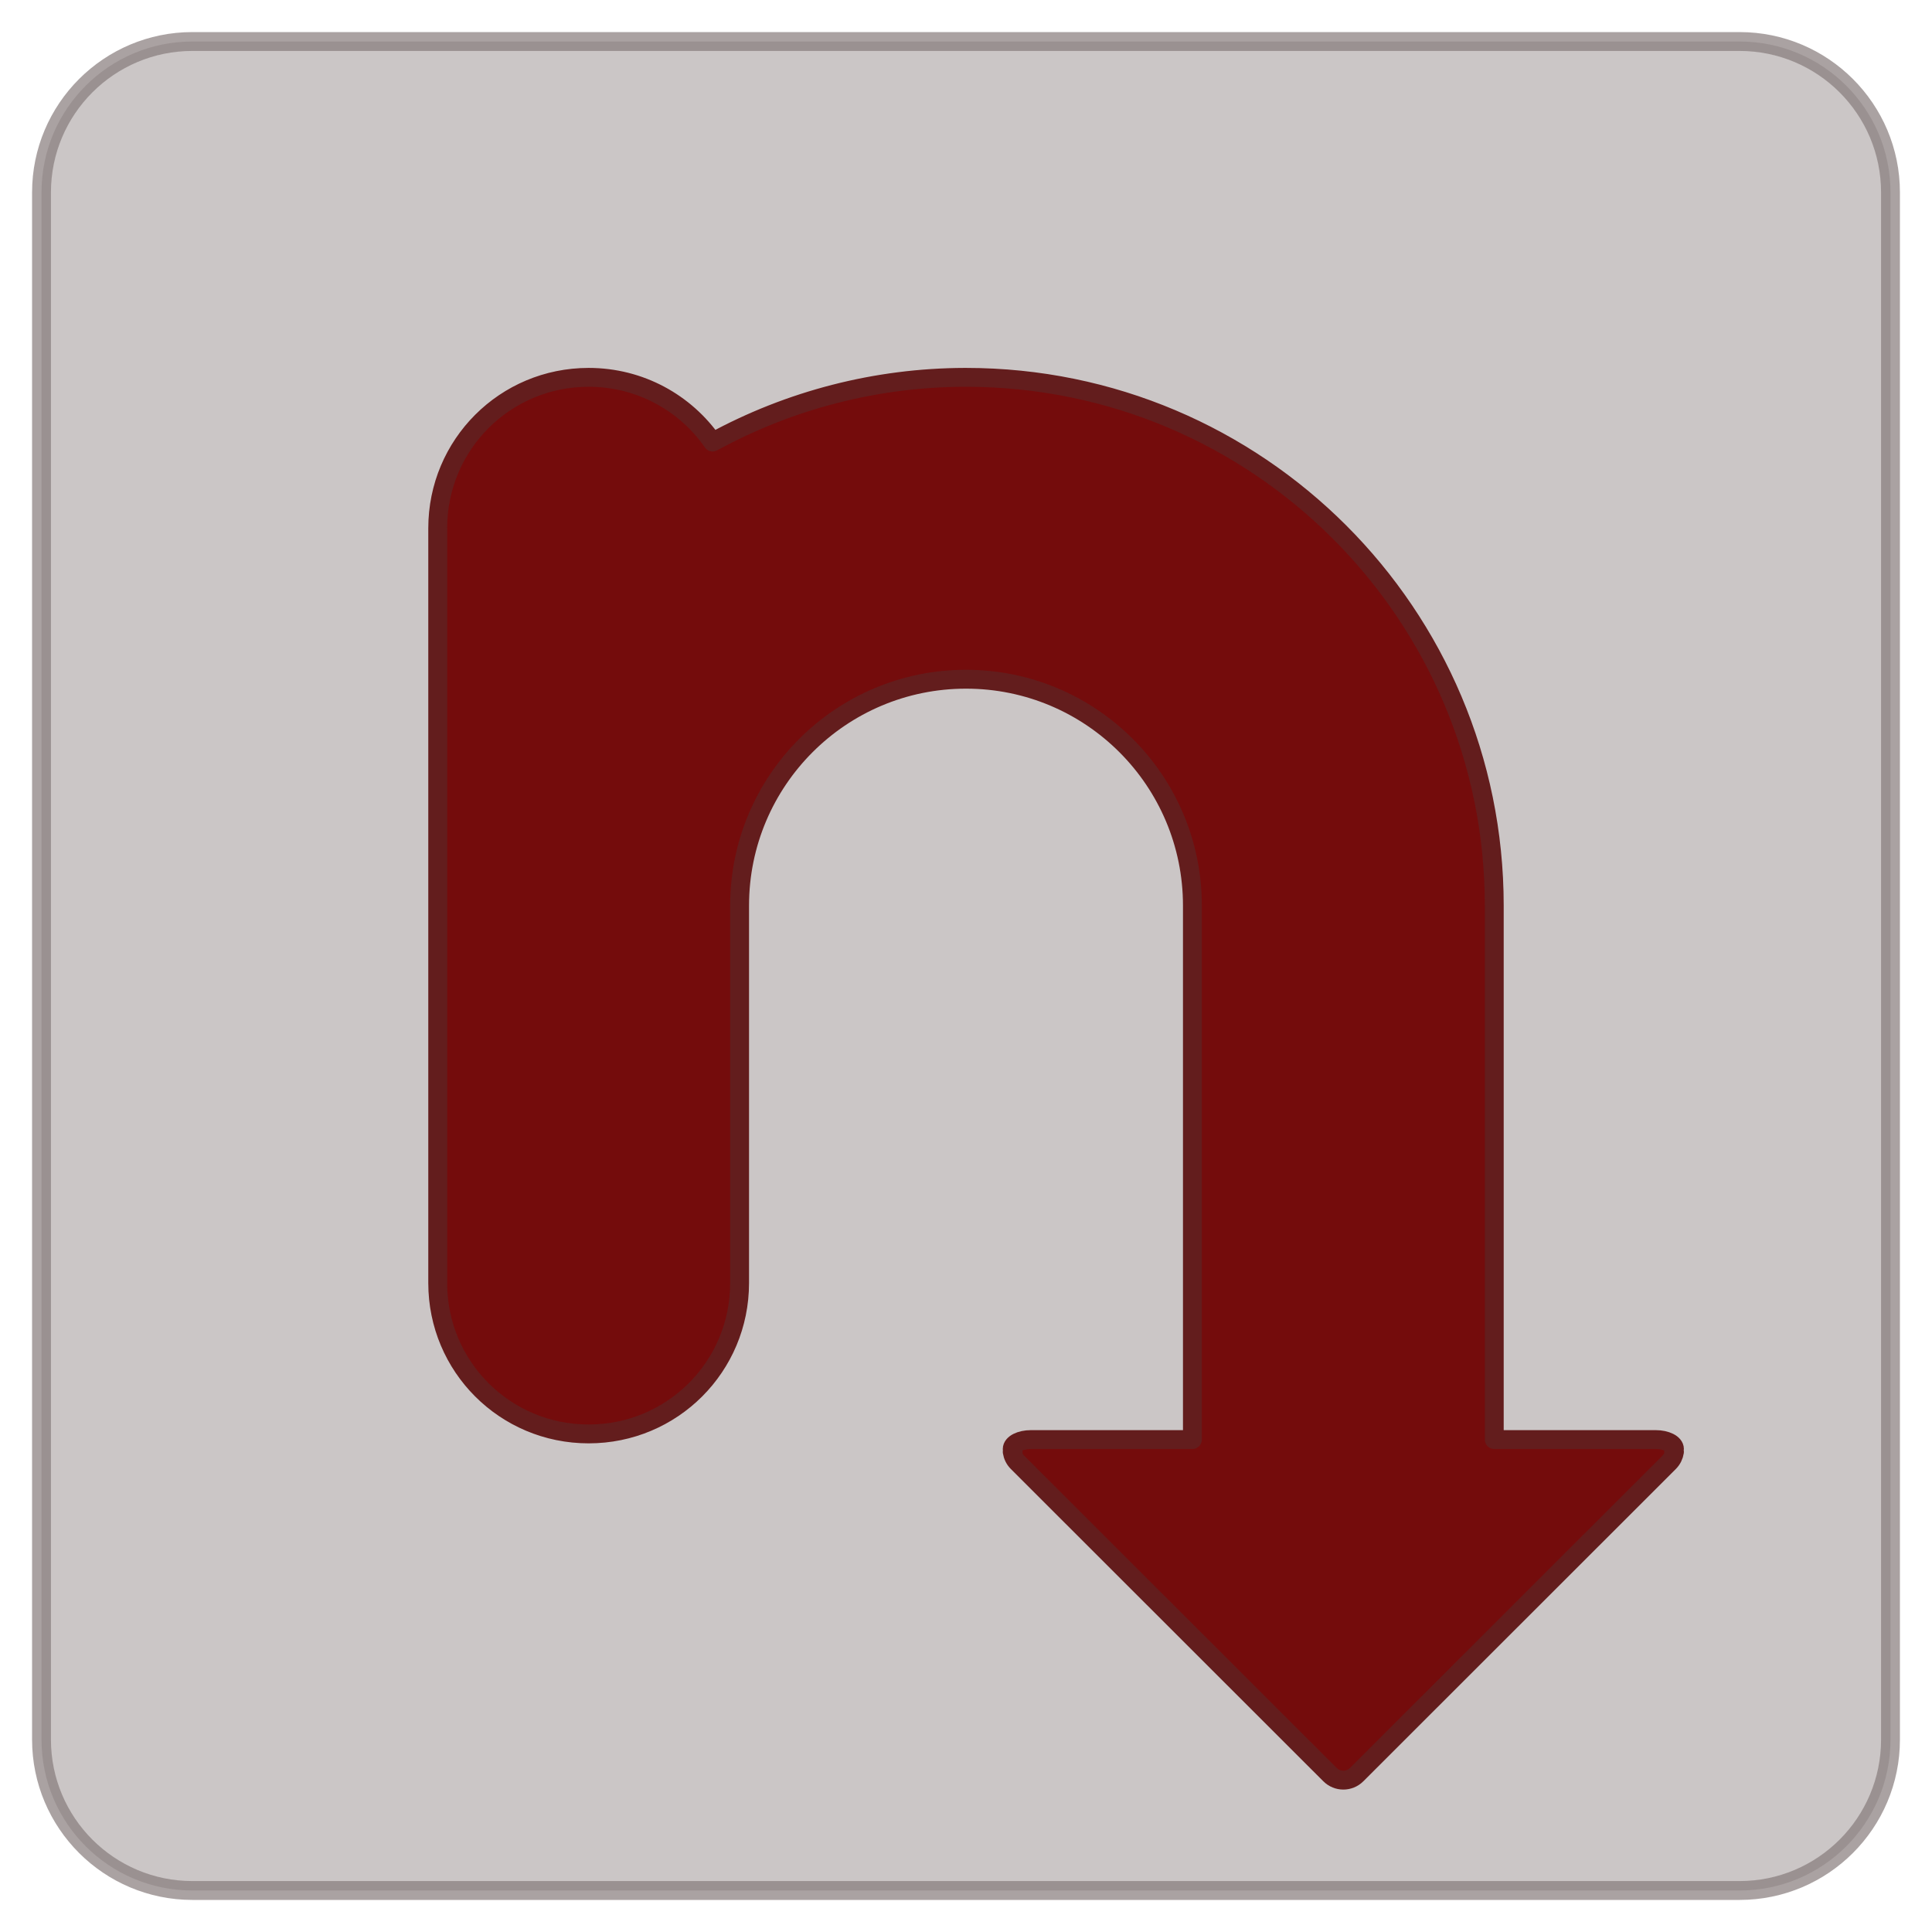
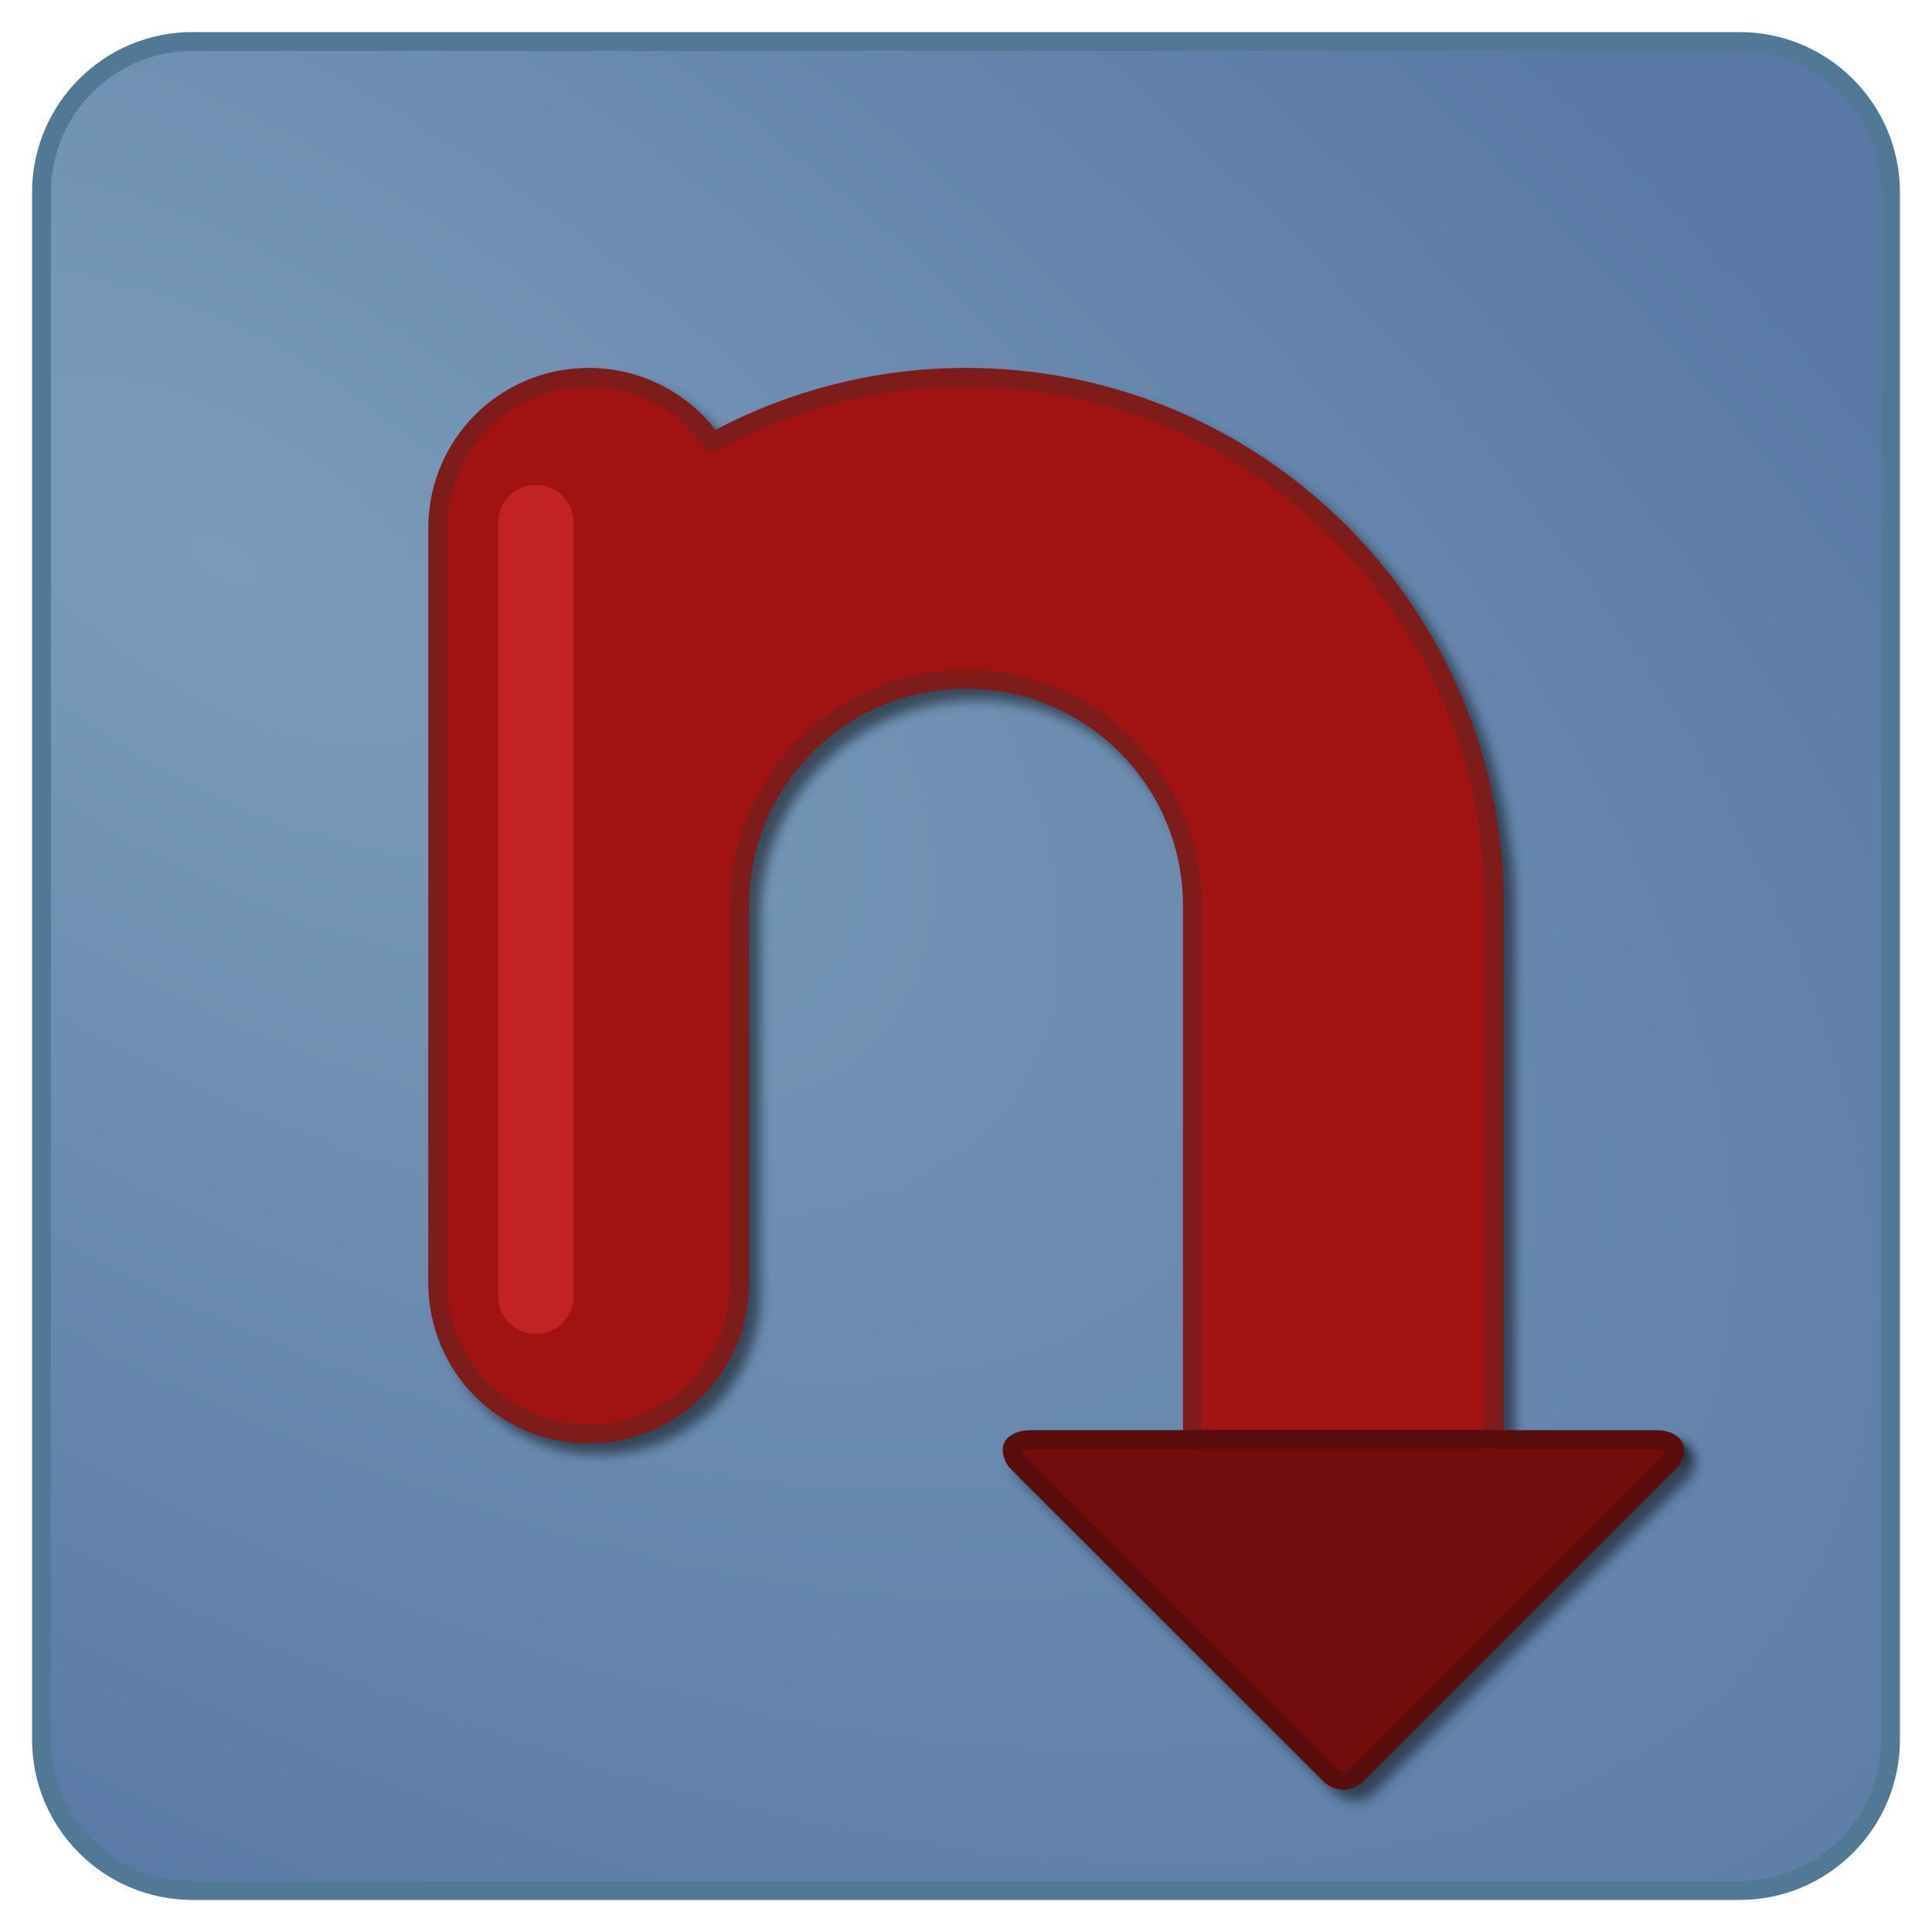
- <svg xmlns="http://www.w3.org/2000/svg" id="svg8" version="1.1" viewBox="0 0 270.933 270.933" height="1024" width="1024">
+ <svg xmlns="http://www.w3.org/2000/svg" xmlns:xlink="http://www.w3.org/1999/xlink" width="1024" height="1024" viewBox="0 0 270.933 270.933" version="1.1" id="svg8">
  <defs id="defs2">
-     <rect x="60.484" y="205.8" width="130.578" height="65.786" id="rect852" />
-     <rect id="rect1474" height="28.631" width="177.701" y="18.02" x="13.464" />
-     <rect id="rect852-7" height="65.786" width="130.578" y="205.8" x="60.484" />
-     <rect id="rect1544" height="65.786" width="130.578" y="205.8" x="60.484" />
-     <rect x="60.484" y="205.8" width="130.578" height="65.786" id="rect1570" />
-     <rect x="13.464" y="18.02" width="177.701" height="28.631" id="rect1587" />
+     <linearGradient id="linearGradient1470">
+       <stop id="stop1466" offset="0" style="stop-color:#7a9cb8;stop-opacity:1" />
+       <stop id="stop1468" offset="1" style="stop-color:#5978a6;stop-opacity:1" />
+     </linearGradient>
+     <rect id="rect852" height="65.786" width="130.578" y="205.8" x="60.484" />
+     <rect x="13.464" y="18.02" width="177.701" height="28.631" id="rect1474" />
+     <rect x="60.484" y="205.8" width="130.578" height="65.786" id="rect852-7" />
+     <rect x="60.484" y="205.8" width="130.578" height="65.786" id="rect1544" />
+     <rect id="rect1570" height="65.786" width="130.578" y="205.8" x="60.484" />
+     <rect id="rect1587" height="28.631" width="177.701" y="18.02" x="13.464" />
+     <filter id="filter1444" style="color-interpolation-filters:sRGB;">
+       <feFlood id="feFlood1434" result="flood" flood-color="rgb(0,0,0)" flood-opacity="0.498" />
+       <feComposite id="feComposite1436" result="composite1" operator="in" in2="SourceGraphic" in="flood" />
+       <feGaussianBlur id="feGaussianBlur1438" result="blur" stdDeviation="3" in="composite1" />
+       <feOffset id="feOffset1440" result="offset" dy="6" dx="6" />
+       <feComposite id="feComposite1442" result="composite2" operator="over" in2="offset" in="SourceGraphic" />
+     </filter>
+     <filter id="filter1456" style="color-interpolation-filters:sRGB;">
+       <feFlood id="feFlood1446" result="flood" flood-color="rgb(0,0,0)" flood-opacity="0.498" />
+       <feComposite id="feComposite1448" result="composite1" operator="in" in2="SourceGraphic" in="flood" />
+       <feGaussianBlur id="feGaussianBlur1450" result="blur" stdDeviation="3" in="composite1" />
+       <feOffset id="feOffset1452" result="offset" dy="6" dx="6" />
+       <feComposite id="feComposite1454" result="composite2" operator="over" in2="offset" in="SourceGraphic" />
+     </filter>
+     <radialGradient gradientTransform="matrix(2.258425,1.508946,-0.7448714,1.114842,-169.6027,-163.9382)" gradientUnits="userSpaceOnUse" r="130.969" fy="67.111" fx="111.194" cy="67.111" cx="111.194" id="radialGradient1474" xlink:href="#linearGradient1470" />
  </defs>
-   <g style="display:inline" id="layer1">
-     <rect ry="21.167" rx="21.167" y="5.821" x="5.821" height="259.292" width="259.292" id="rect1467" style="display:inline;fill:#b6afaf;fill-opacity:0.7;stroke:#857a7a;stroke-width:2.646;stroke-linejoin:round;stroke-miterlimit:4;stroke-dasharray:none;stroke-opacity:0.698" />
+   <g id="layer1" style="display:inline">
+     <rect style="display:inline;fill:url(#radialGradient1474);fill-opacity:1;stroke:#517995;stroke-width:2.646;stroke-linejoin:round;stroke-miterlimit:4;stroke-dasharray:none;stroke-opacity:1" id="rect1467" width="259.292" height="259.292" x="5.821" y="5.821" rx="21.167" ry="21.167" />
  </g>
-   <g id="layer2">
-     <path d="m 82.55,52.917 c -11.726,0 -21.167,9.44 -21.167,21.167 v 52.916 a 74.083,74.083 0 0 0 0,5.3e-4 74.083,74.083 0 0 0 0,0.005 v 52.912 c 0,11.726 9.44,21.167 21.167,21.167 11.726,0 21.167,-9.44 21.167,-21.167 v -52.917 a 31.75,31.75 0 0 1 31.75,-31.75 31.75,31.75 0 0 1 31.75,31.75 v 74.877 h -22.644 c -1.453,0 -2.624,0.591 -2.624,1.324 0,0.138 0.042,0.272 0.119,0.397 h -0.118 c 0.082,0.539 0.328,1.058 0.745,1.474 l 43.815,43.787 c 1.037,1.037 2.708,1.037 3.745,0 l 43.815,-43.787 c 0.417,-0.417 0.663,-0.936 0.745,-1.474 h -0.118 c 0.077,-0.125 0.119,-0.259 0.119,-0.397 0,-0.734 -1.17,-1.324 -2.624,-1.324 h -22.644 v -74.877 a 74.083,74.083 0 0 0 -74.083,-74.083 74.083,74.083 0 0 0 -0.214,0 74.083,74.083 0 0 0 -35.313,9.074 C 96.123,56.501 89.772,52.917 82.55,52.917 Z" style="fill:#740c0c;fill-opacity:1;stroke:#631d1d;stroke-width:2.646;stroke-linejoin:round;stroke-miterlimit:4;stroke-dasharray:none;stroke-opacity:1" id="rect1406" />
+   <g style="display:inline" id="layer2">
+     <path transform="scale(0.2645833)" d="m 312,200 c -44.32,0 -80,35.68 -80,80 v 199.998 a 280,280 0 0 0 0,0.002 280,280 0 0 0 0,0.019 v 199.982 c 0,44.32 35.68,80 80,80 44.32,0 80,-35.68 80,-80 v -200 a 120,120 0 0 1 120,-120 120,120 0 0 1 120,120 V 762.838 H 792 V 480.002 a 280,280 0 0 0 -280,-280 280,280 0 0 0 -0.811,0 280,280 0 0 0 -133.465,34.297 C 363.3,213.546 339.296,200 312,200 Z m 231.461,563.227 c -0.622,0.097 -1.217,0.223 -1.779,0.377 0.562,-0.154 1.158,-0.28 1.779,-0.377 z m -1.779,0.377 c -0.562,0.154 -1.091,0.335 -1.58,0.539 0.489,-0.204 1.018,-0.385 1.58,-0.539 z m 338.857,-0.377 c 0.622,0.097 1.217,0.223 1.779,0.377 -0.562,-0.154 -1.158,-0.28 -1.779,-0.377 z m 1.779,0.377 c 0.562,0.154 1.091,0.335 1.58,0.539 -0.489,-0.204 -1.018,-0.385 -1.58,-0.539 z" style="fill:#a11212;fill-opacity:1;stroke:#7e1b1b;stroke-width:10;stroke-linejoin:round;stroke-miterlimit:4;stroke-dasharray:none;stroke-opacity:1;filter:url(#filter1444)" id="rect1406" />
+     <path transform="scale(0.2645833)" d="m 632,762.838 v 0.164 h -85.584 c -5.493,0 -9.916,2.233 -9.916,5.006 0,0.523 0.159,1.027 0.451,1.5 h -0.445 c 0.309,2.036 1.241,3.998 2.816,5.572 l 165.6,165.494 c 3.921,3.918 10.234,3.918 14.154,0 L 884.678,775.08 c 1.576,-1.575 2.507,-3.536 2.816,-5.572 h -0.445 c 0.292,-0.473 0.451,-0.977 0.451,-1.5 0,-2.773 -4.423,-5.006 -9.916,-5.006 H 792 v -0.164 z" style="display:inline;fill:#730d0d;fill-opacity:1;stroke:#590d0d;stroke-width:10;stroke-linejoin:round;stroke-miterlimit:4;stroke-dasharray:none;stroke-opacity:1;filter:url(#filter1456)" id="path897" />
+     <rect ry="5.292" rx="5.292" y="67.998" x="69.85" height="119.062" width="10.583" id="rect914" style="fill:#c32222;fill-opacity:1;stroke:none;stroke-width:2.646;stroke-linejoin:round;stroke-opacity:1" />
  </g>
</svg>
